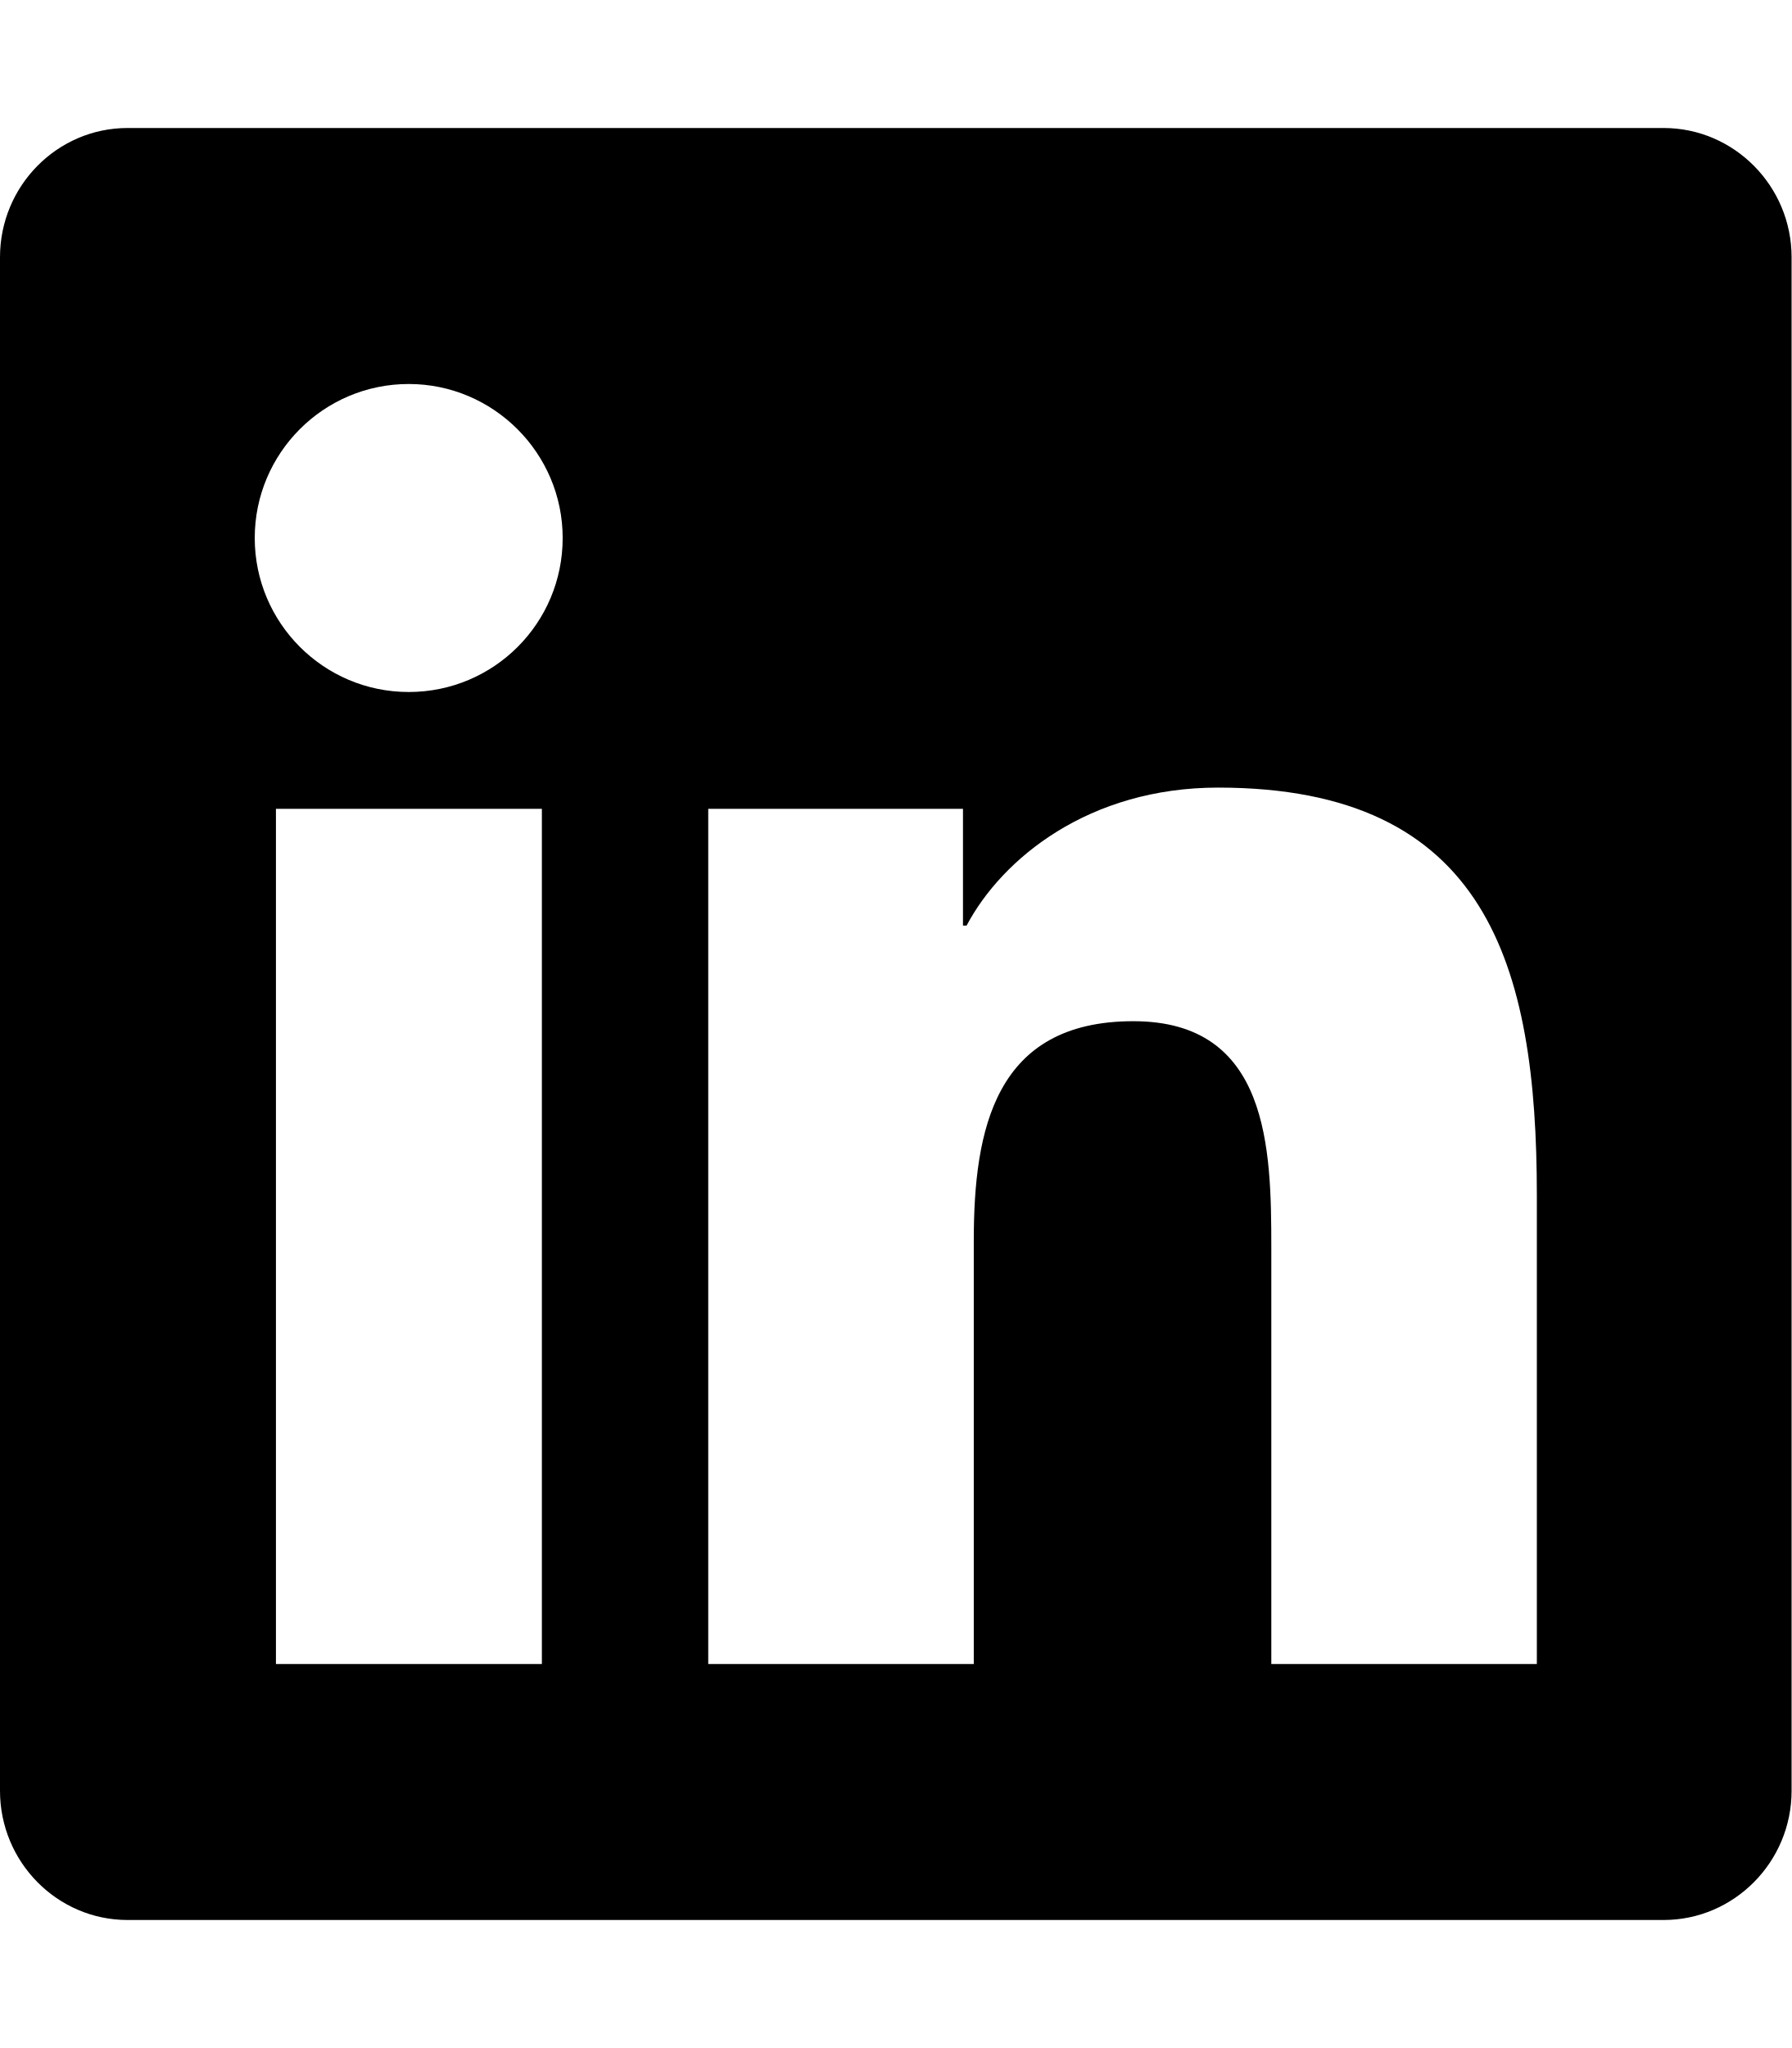
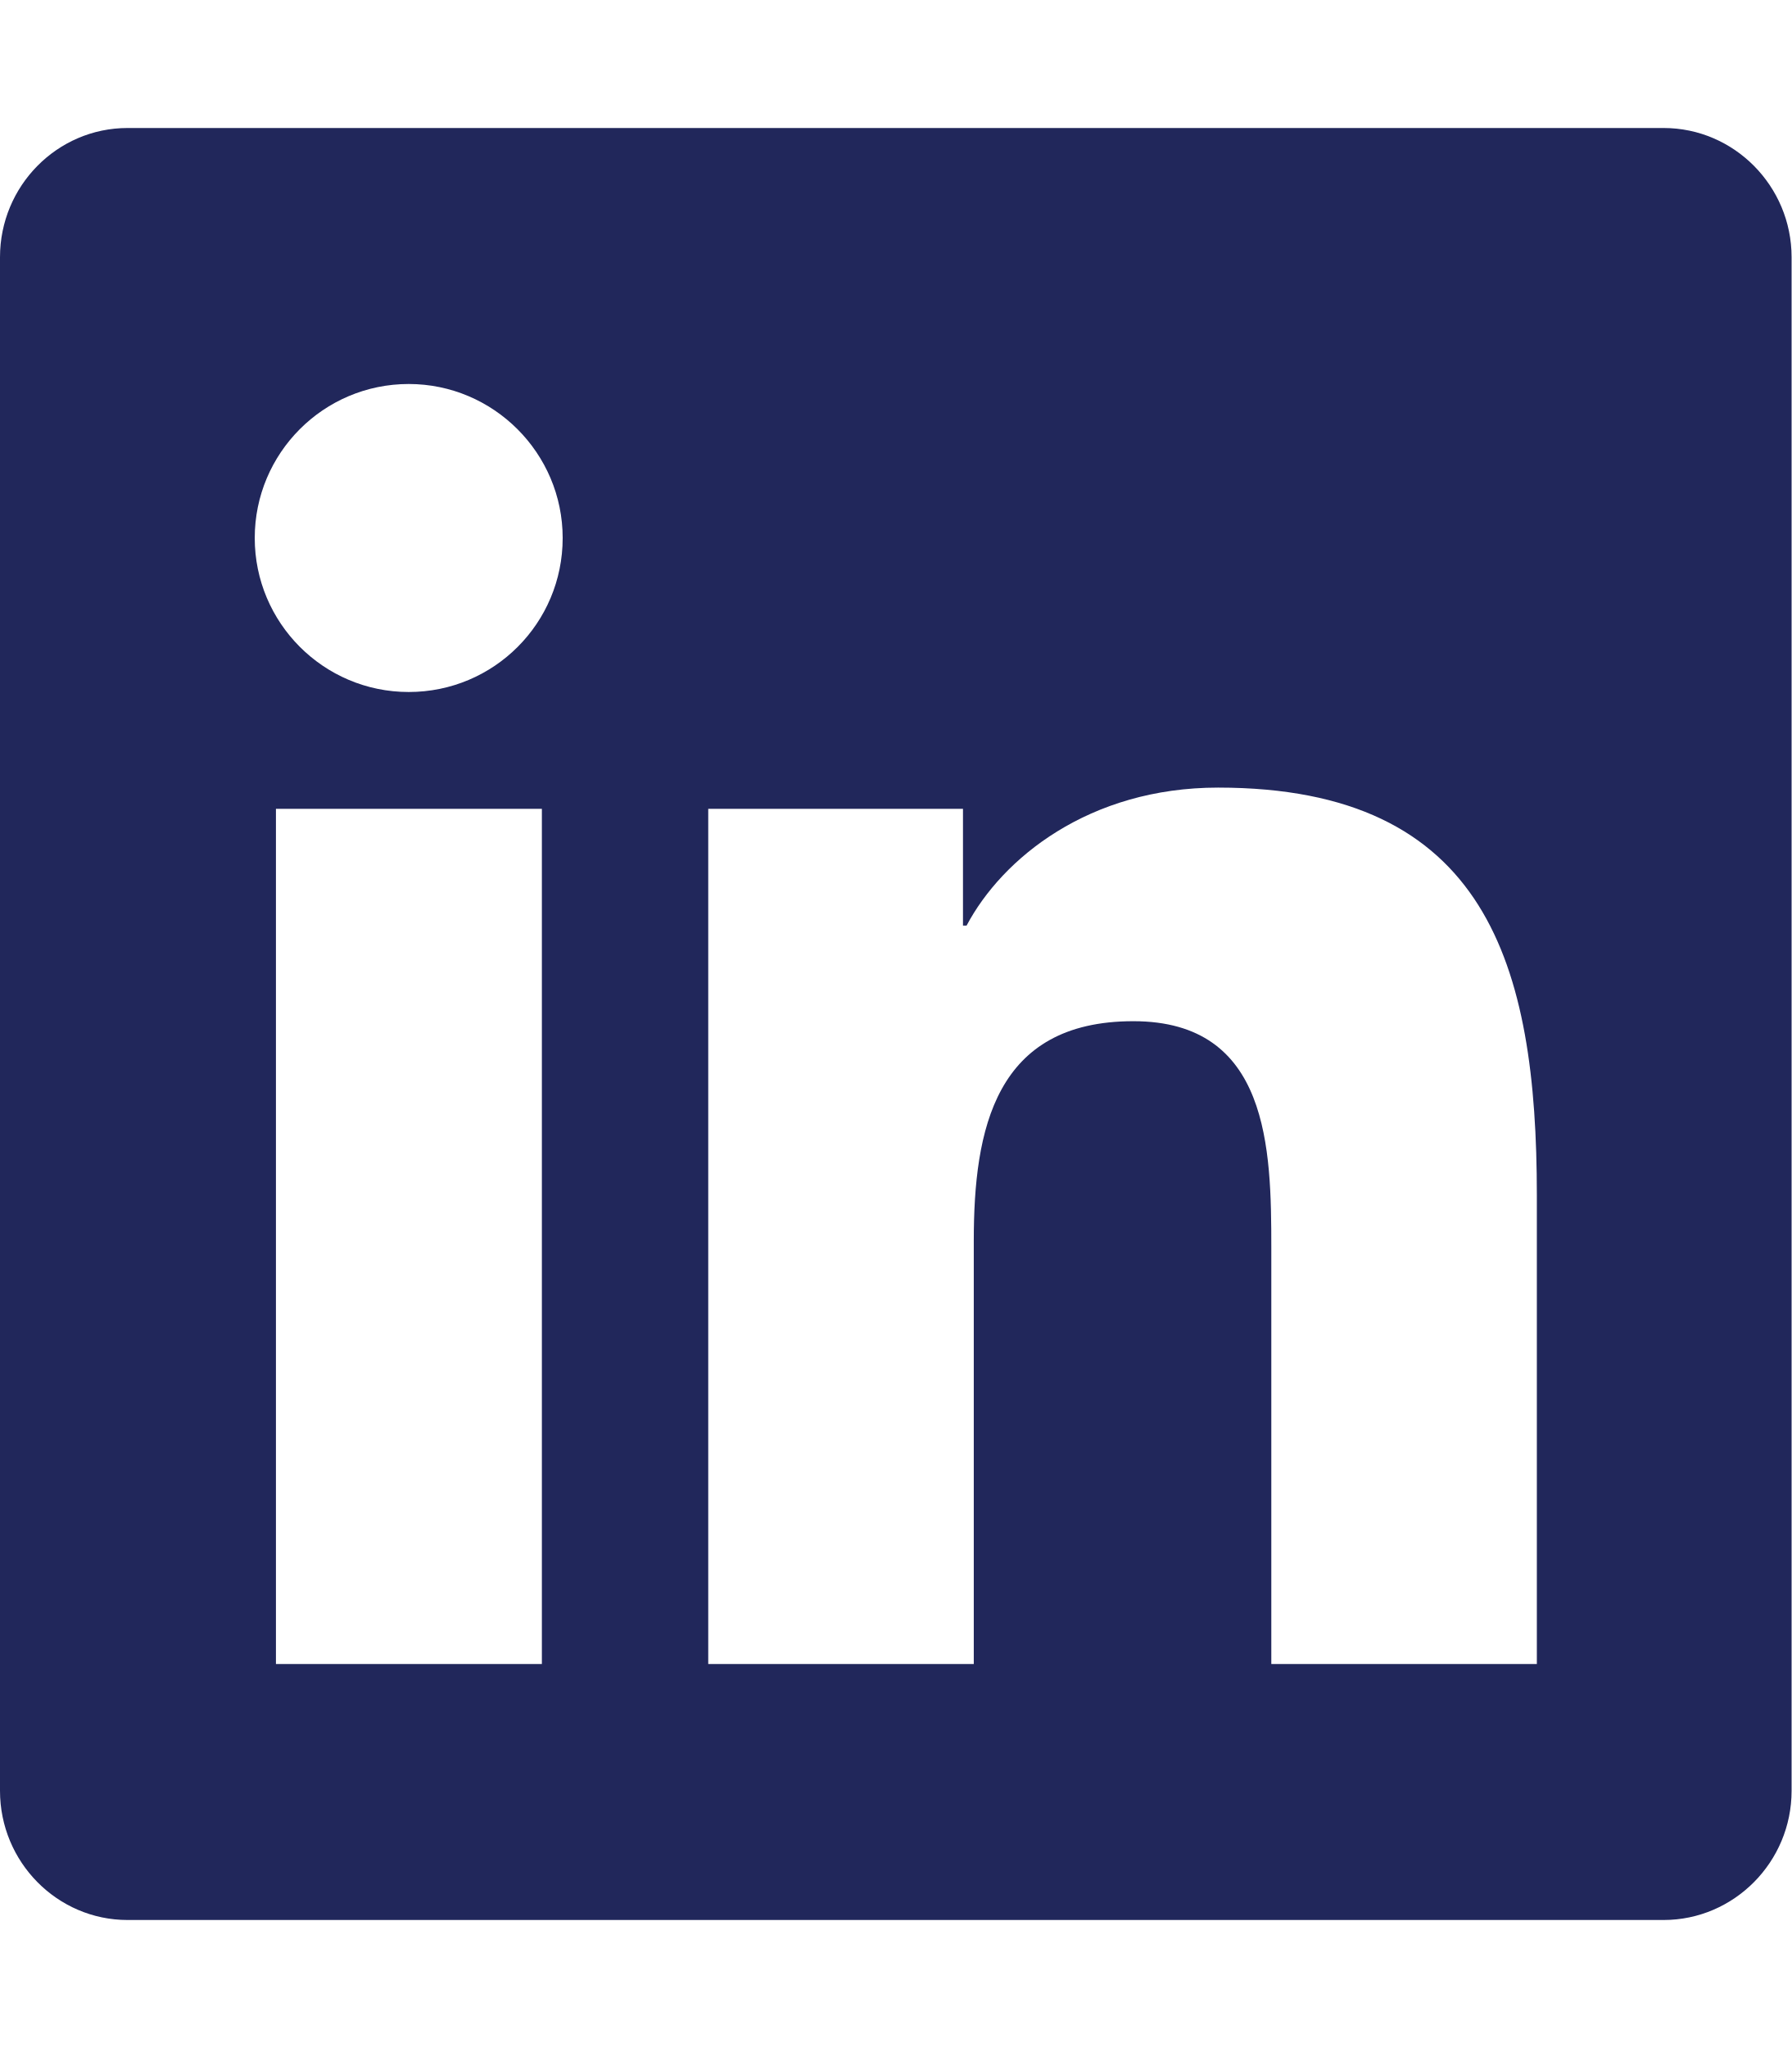
<svg xmlns="http://www.w3.org/2000/svg" viewBox="0 0 448 512">
-   <path d="M416 32H31.9C14.3 32 0 46.5 0 64.3v383.4C0 465.5 14.3 480 31.9 480H416c17.6 0 32-14.5 32-32.3V64.3c0-17.8-14.4-32.3-32-32.3zM135.4 416H69V202.2h66.5V416zm-33.2-243c-21.3 0-38.5-17.3-38.5-38.5S80.9 96 102.2 96c21.2 0 38.5 17.3 38.5 38.5 0 21.3-17.2 38.5-38.5 38.5zm282.1 243h-66.4V312c0-24.8-.5-56.7-34.5-56.7-34.6 0-39.9 27-39.9 54.9V416h-66.4V202.2h63.7v29.2h.9c8.9-16.8 30.6-34.5 62.9-34.5 67.2 0 79.7 44.3 79.7 101.9V416z" />
+   <path d="M416 32H31.9C14.3 32 0 46.5 0 64.3v383.4C0 465.5 14.3 480 31.9 480H416c17.6 0 32-14.5 32-32.3V64.3c0-17.8-14.4-32.3-32-32.3zM135.4 416H69V202.2h66.5V416zm-33.2-243c-21.3 0-38.5-17.3-38.5-38.5S80.9 96 102.2 96c21.2 0 38.5 17.3 38.5 38.5 0 21.3-17.2 38.5-38.5 38.5zm282.1 243h-66.4V312c0-24.8-.5-56.7-34.5-56.7-34.6 0-39.9 27-39.9 54.9V416h-66.4V202.2h63.7v29.2h.9c8.9-16.8 30.6-34.5 62.9-34.5 67.2 0 79.7 44.3 79.7 101.9V416z" fill="#21275b" />
</svg>
